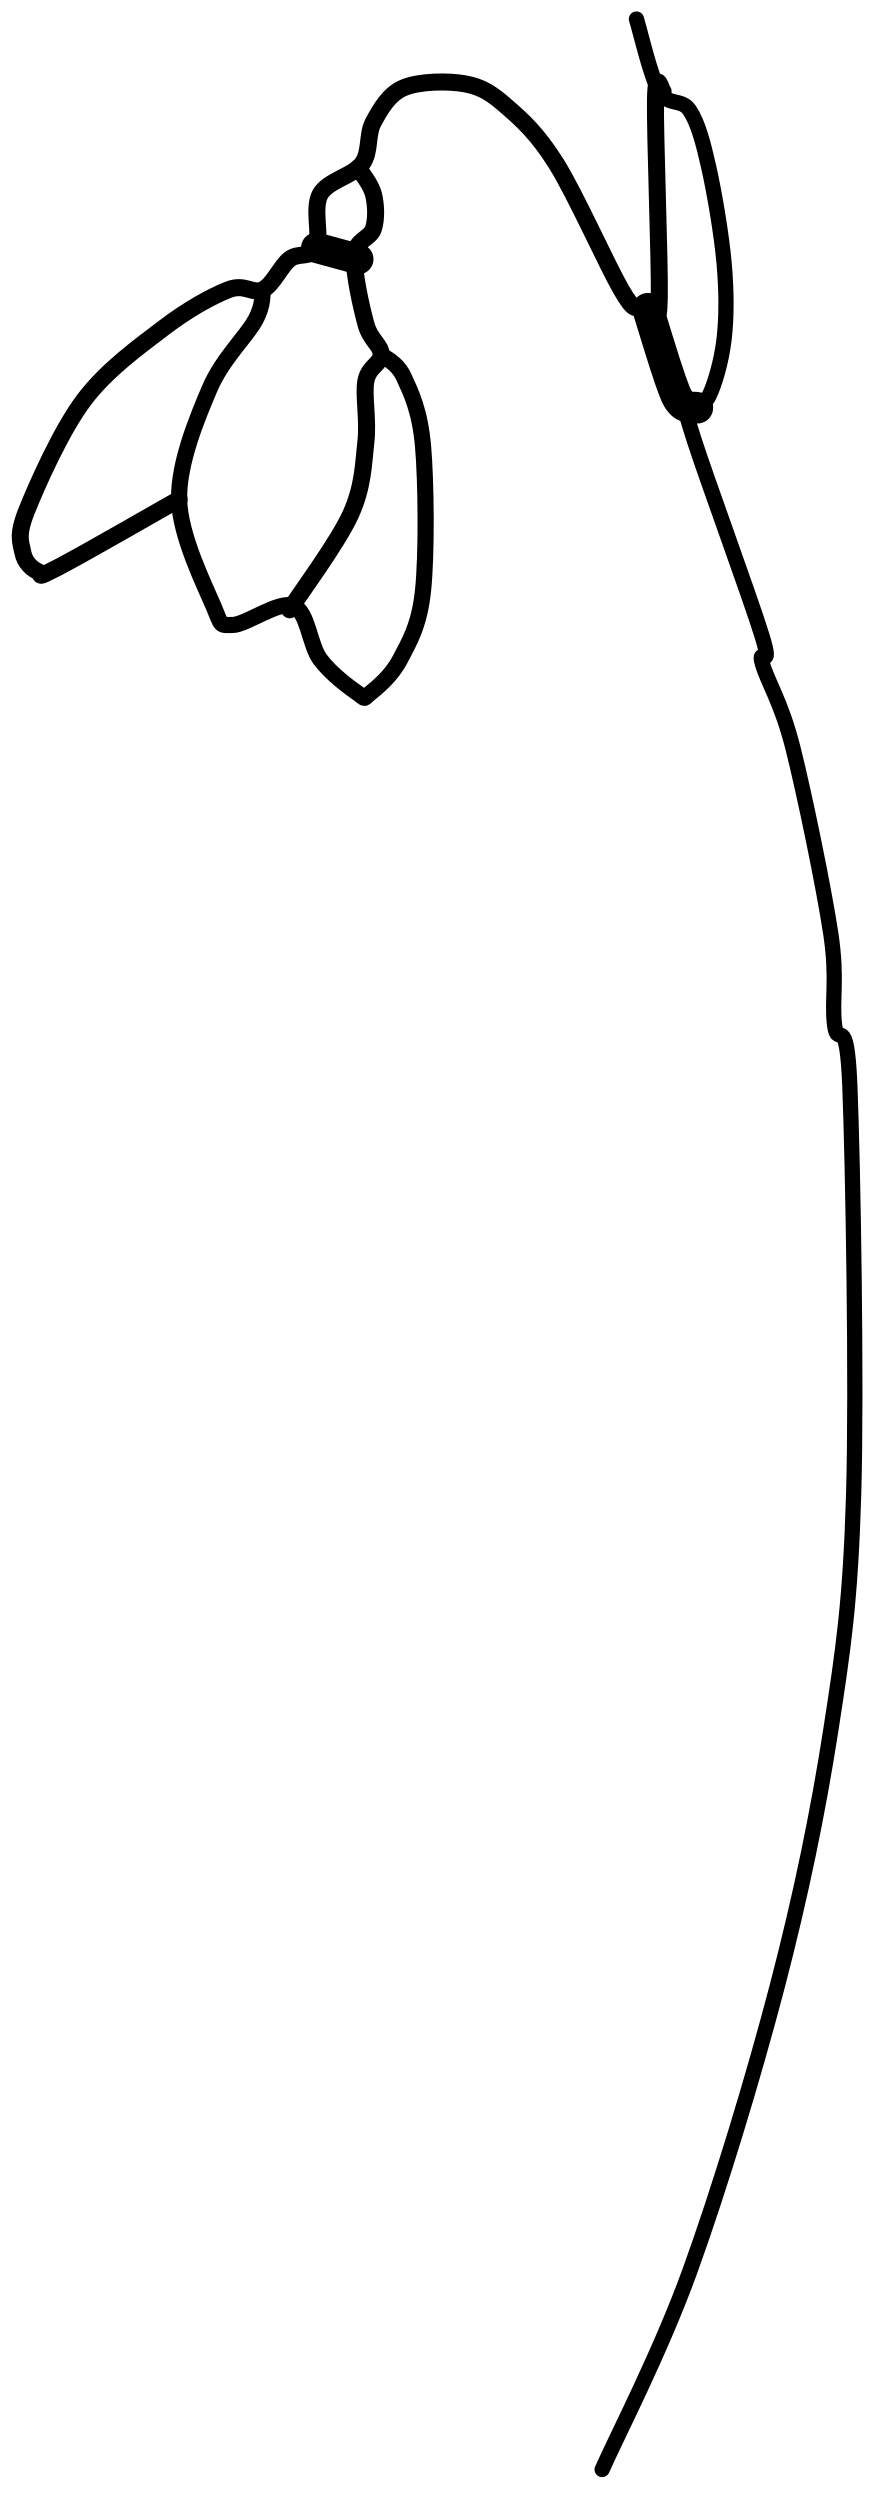
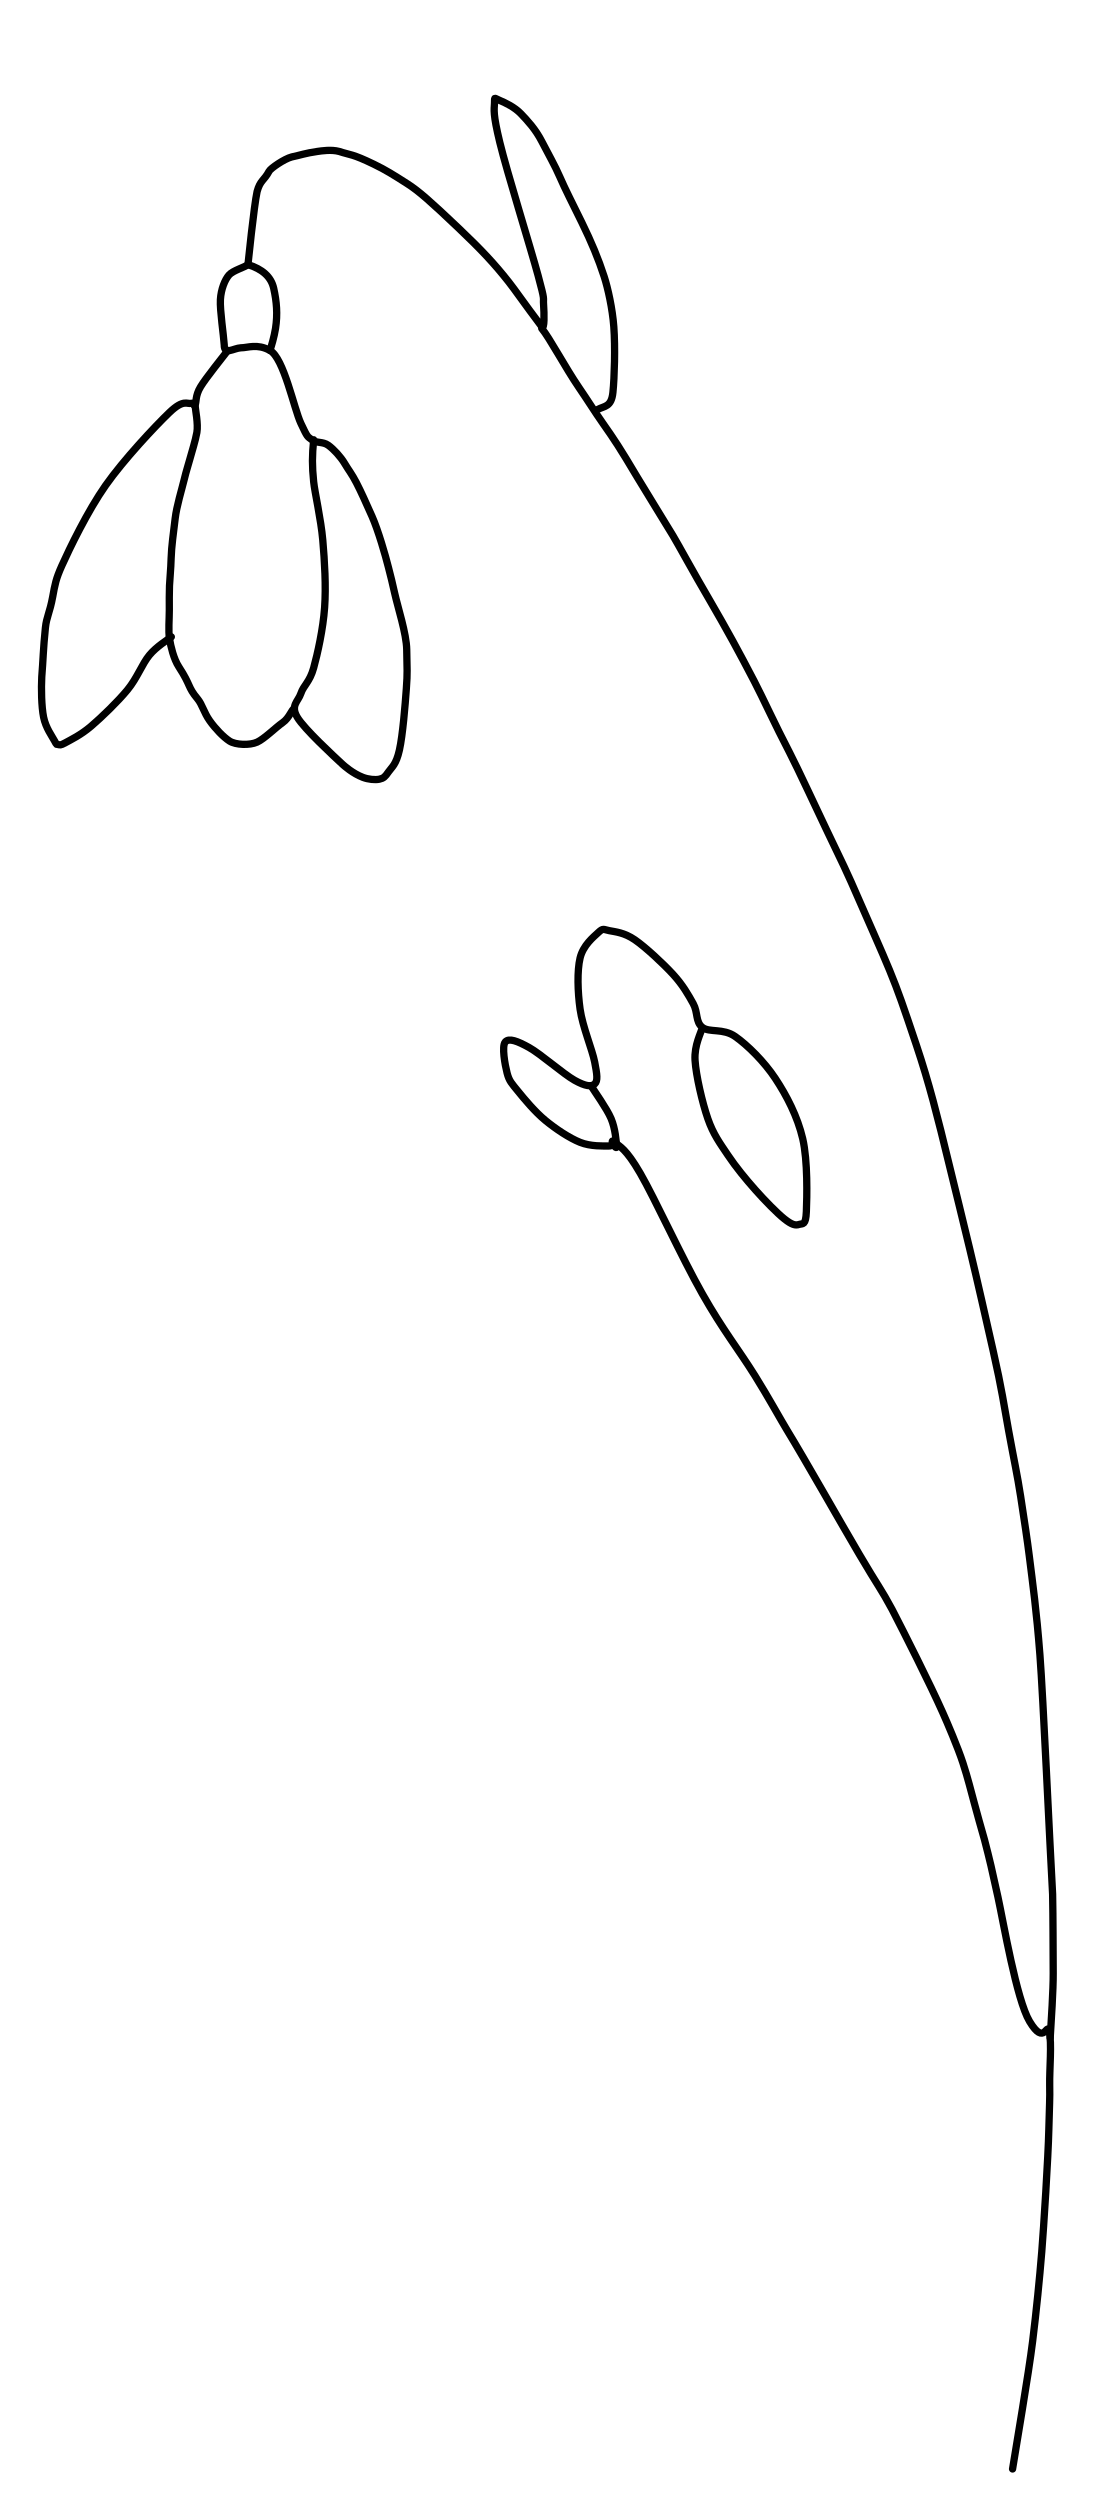
- <svg xmlns="http://www.w3.org/2000/svg" viewBox="0 0 232 656" width="232" height="656">
-   <path d="M167.00,5.00 C168.00,8.17 170.67,20.00 173.00,24.00 C175.33,28.00 178.83,25.67 181.00,29.00 C183.17,32.33 184.50,37.33 186.00,44.00 C187.50,50.67 189.33,61.50 190.00,69.00 C190.67,76.50 190.67,83.17 190.00,89.00 C189.33,94.83 187.50,101.00 186.00,104.00 C184.50,107.00 181.67,105.17 181.00,107.00 C180.33,108.83 178.83,105.00 182.00,115.00 C185.17,125.00 197.00,157.17 200.00,167.00 C203.00,176.83 198.67,169.17 200.00,174.00 C201.33,178.83 205.00,184.17 208.00,196.00 C211.00,207.83 216.17,232.83 218.00,245.00 C219.83,257.17 218.17,262.33 219.00,269.00 C219.83,275.67 222.17,264.50 223.00,285.00 C223.83,305.50 224.83,363.83 224.00,392.00 C223.17,420.17 221.33,432.50 218.00,454.00 C214.67,475.50 210.17,497.33 204.00,521.00 C197.83,544.67 188.67,574.83 181.00,596.00 C173.33,617.17 161.83,639.33 158.00,648.00" fill="none" stroke="black" stroke-width="4.00" stroke-linecap="round" stroke-linejoin="round" />
-   <path d="M174.00,24.00 C173.67,24.33 172.17,17.00 172.00,26.00 C171.83,35.00 173.17,68.83 173.00,78.00 C172.83,87.17 171.83,80.50 171.00,81.00 C170.17,81.50 169.33,81.83 168.00,81.00 C166.67,80.17 166.67,82.33 163.00,76.00 C159.33,69.67 151.00,51.00 146.00,43.00 C141.00,35.00 137.00,31.50 133.00,28.00 C129.00,24.50 126.50,22.83 122.00,22.00 C117.50,21.17 110.00,21.33 106.00,23.00 C102.00,24.67 99.83,28.67 98.00,32.00 C96.17,35.33 97.33,39.83 95.00,43.00 C92.67,46.17 86.00,47.33 84.00,51.00 C82.00,54.67 84.33,62.17 83.00,65.00 C81.67,67.83 78.33,66.17 76.00,68.00 C73.67,69.83 71.67,74.67 69.00,76.00 C66.33,77.33 64.33,74.33 60.00,76.00 C55.67,77.67 49.33,81.17 43.00,86.00 C36.67,90.83 28.00,97.00 22.00,105.00 C16.00,113.00 9.67,127.33 7.00,134.00 C4.33,140.67 5.50,142.33 6.00,145.00 C6.50,147.67 8.50,149.33 10.00,150.00 C11.50,150.67 8.83,152.17 15.00,149.00 C21.17,145.83 41.67,134.00 47.00,131.00" fill="none" stroke="black" stroke-width="4.47" stroke-linecap="round" stroke-linejoin="round" />
-   <path d="M94.00,44.00 C94.67,45.17 97.33,48.33 98.00,51.00 C98.67,53.67 98.83,57.33 98.00,60.00 C97.17,62.67 93.33,62.83 93.00,67.00 C92.67,71.17 94.83,80.67 96.00,85.00 C97.17,89.33 100.00,90.50 100.00,93.00 C100.00,95.50 96.67,96.17 96.00,100.00 C95.33,103.83 96.67,110.17 96.00,116.00 C95.33,121.83 95.33,127.67 92.00,135.00 C88.67,142.33 78.67,155.83 76.00,160.00" fill="none" stroke="black" stroke-width="4.47" stroke-linecap="round" stroke-linejoin="round" />
-   <path d="M83.00,65.00 L94.00,68.00" fill="none" stroke="black" stroke-width="8.00" stroke-linecap="round" stroke-linejoin="round" />
-   <path d="M69.00,76.00 C68.67,77.33 69.33,79.67 67.00,84.00 C64.67,88.33 58.33,94.17 55.00,102.00 C51.67,109.83 46.83,121.50 47.00,131.00 C47.17,140.50 53.67,153.50 56.00,159.00 C58.33,164.50 57.50,164.00 61.00,164.00 C64.50,164.00 73.17,157.50 77.00,159.00 C80.83,160.50 81.17,169.17 84.00,173.00 C86.83,176.83 91.83,180.50 94.00,182.00 C96.17,183.50 95.17,183.50 97.00,182.00 C98.83,180.50 102.67,177.50 105.00,173.00 C107.33,168.50 110.00,164.33 111.00,155.00 C112.00,145.67 111.83,126.33 111.00,117.00 C110.17,107.67 107.83,103.00 106.00,99.00 C104.17,95.00 101.00,94.00 100.00,93.00" fill="none" stroke="black" stroke-width="4.24" stroke-linecap="round" stroke-linejoin="round" />
-   <path d="M170.00,81.00 C171.00,84.17 174.50,95.83 176.00,100.00 C177.50,104.17 177.83,104.83 179.00,106.00 C180.17,107.17 182.33,106.83 183.00,107.00" fill="none" stroke="black" stroke-width="8.25" stroke-linecap="round" stroke-linejoin="round" />
+ <svg xmlns="http://www.w3.org/2000/svg" viewBox="0 0 600 1370" width="600" height="1370" version="1.1" id="svg8">
+   <defs id="defs8" />
+   <path d="m 327.632,224.35 c 3.551,-1.93 7.421,-1.18 8.251,-9.35 0.83,-8.17 1.315,-24.634 0.485,-35.907 -0.737,-10.007 -3.243,-21.195 -5.273,-27.488 -3.162,-9.8 -7.048,-19.062 -12.212,-29.605 -4.974,-10.154 -9.343,-18.678 -12.093,-25.064 -2.685,-6.235 -6.357,-12.556 -9.857,-19.386 -3.5,-6.83 -7.952,-11.53 -11.452,-15.2 -3.5,-3.67 -8.629,-6.07 -11.799,-7.4 -3.17,-1.33 -2.53,-2.019 -2.7,1.651 -0.17,3.67 -0.93,5.57 2.9,21.4 3.83,15.83 17,58.17 21,73 4,14.83 2.67,11.33 3,16 0.33,4.67 0.588,14.107 -1,12 -9.935,-13.181 -14.356,-19.761 -18.097,-24.509 C 270.985,144.59 263.859,136.949 251.284,124.998 235.958,110.432 229.539,104.716 223.083,100.599 215.553,95.797 211.506,93.213 204.883,90 c -12.043,-5.842 -12.828,-4.962 -19,-7 -4.33,-1.17 -9.67,-0.332 -12,0 -6.565,0.936 -9.25,2.016 -14,3 -4.204,1.101 -11.574,6.25 -12.4,7.8 -2.807,5.267 -4.899,4.914 -6.6,11.2 -1.67,7.5 -5,40 -5,40 7.872,2.468 12.696,6.683 14.101,13.001 1.614,7.26 2.224,14.082 0.999,21.998 -0.67,4.33 -2.43,10.501 -3.1,12.001" fill="none" stroke="#000000" stroke-width="8.25" stroke-linecap="round" stroke-linejoin="round" id="path3" style="stroke-width:4;stroke-dasharray:none" />
+   <path d="m 554.883,1353 c 1.83,-11.67 8.769,-51.837 11,-70 2.081,-16.946 3.795,-34.183 5,-49 1.041,-12.797 3.541,-52.154 3.871,-66.824 0.33,-14.67 0.648,-16.19 0.478,-24.52 -0.17,-8.33 1.252,-23.427 -0.248,-29.258 -1.5,-5.83 -2.37,8.4 -10.802,-5.7 -7.136,-11.934 -14.31,-54.426 -17.301,-68.098 -3.489,-15.947 -4.288,-19.495 -7.4,-31.501 -2,-6.83 -3.782,-13.493 -5.599,-20.101 -1.87,-6.8 -3.37,-13.23 -6.2,-21.9 -2.83,-8.67 -8.636,-22.182 -11.1,-27.699 -7.035,-15.753 -20.67,-42.812 -27.7,-56.401 -6.17,-11.5 -7.442,-12.327 -17.942,-30.157 -10.5,-17.83 -29.877,-52.137 -39.656,-68.14 -3.275,-5.36 -10.278,-18.126 -17.504,-29.706 C 404.595,739.275 396.213,729 384.883,709 c -11.33,-20 -26,-52.17 -34,-66 -8,-13.83 -11.17,-14.5 -14,-17 -2.83,-2.5 0.17,2 -3,2 -3.17,0 -10.17,0.33 -16,-2 -5.83,-2.33 -13.33,-7.33 -19,-12 -5.67,-4.67 -11.5,-11.67 -15,-16 -3.5,-4.33 -4.83,-5.5 -6,-10 -1.17,-4.5 -3,-14.67 -1,-17 2,-2.33 6.67,-0.5 13,3 6.33,3.5 19,14.67 25,18 6,3.33 9.17,3.67 11,2 1.83,-1.67 1.33,-5.17 0,-12 -1.33,-6.83 -6.67,-19.5 -8,-29 -1.33,-9.5 -1.67,-21 0,-28 1.67,-7 7.33,-11.5 10,-14 2.67,-2.5 2.67,-1.67 6,-1 3.33,0.67 8.17,1 14,5 5.83,4 15.67,13.17 21,19 5.33,5.83 8.33,11.17 11,16 2.67,4.83 1.17,10 5,13 3.83,3 11.33,0.33 18,5 6.67,4.67 15.83,13.67 22,23 6.17,9.33 12.17,20.83 15,33 2.83,12.17 2.33,32.17 2,40 -0.33,7.83 -2,6.33 -4,7 -2,0.67 -4,0.17 -8,-3 -4,-3.17 -10.83,-10.17 -16,-16 -5.17,-5.83 -10.67,-12.5 -15,-19 -4.33,-6.5 -8,-11.33 -11,-20 -3,-8.67 -6.5,-23.67 -7,-32 -0.5,-8.33 3.33,-15 4,-18" fill="none" stroke="#000000" stroke-width="8.49" stroke-linecap="round" stroke-linejoin="round" id="path2" style="stroke-width:4;stroke-dasharray:none" />
+   <path d="m 135.883,145 c -1.83,1.5 -8.23,3.199 -10.4,5.699 -2.17,2.5 -4.371,7.673 -4.701,13.503 -0.33,5.83 1.771,19.469 2.101,24.799 -0.043,5.924 5.056,1.806 9.101,1.599 3.83,0 8.869,-2.398 15.899,1.401 7.682,4.151 13.17,31.83 17,40 3.83,8.17 3.5,7 6,9 2.5,2 6,0.83 9,3 3,2.17 6.83,6.33 9,10 2.17,3.67 3.901,5.669 6.401,10.499 2.5,4.83 5.269,11.001 8.599,18.501 3.33,7.5 7.33,21.33 9,28 1.67,6.67 1.731,6.601 3.401,14.101 1.67,7.5 6.472,22.238 6.599,30.899 0.169,11.501 0.47,12.131 -0.2,21.301 -0.67,9.17 -1.97,25.529 -3.8,33.699 -1.83,8.17 -4.17,9.33 -6,12 -1.83,2.67 -2.67,3.5 -5,4 -2.33,0.5 -6.077,0.11 -9,-1 -5.652,-2.145 -10.43,-6.502 -11,-7 -4.67,-4.33 -21.17,-19.5 -25,-26 -3.83,-6.5 0.5,-8.5 2,-13 1.5,-4.5 4.83,-6.17 7,-14 2.17,-7.83 5.17,-21.33 6,-33 0.83,-11.67 0,-25.5 -1,-37 -1,-11.5 -4.414,-26.24 -5,-32 -0.883,-8.681 -0.872,-14.176 0,-23" fill="none" stroke="#000000" stroke-width="8.49" stroke-linecap="round" stroke-linejoin="round" id="path4" style="stroke-width:4;stroke-dasharray:none" />
+   <path d="m 296.883,180 c 4.25,5.1 13.014,21.602 20.374,32.352 5.011,7.319 8.633,13.227 12.989,19.436 6.538,9.32 9.434,13.664 18.849,29.515 4.467,7.52 14.893,24.226 19.698,32.241 2.94,4.904 10.658,19.217 20.788,36.517 3.614,6.172 8.33,14.539 12,21.209 3.67,6.67 7.779,14.46 11.698,21.974 4.889,9.376 11.381,23.761 19.363,39.058 4.211,8.07 16.513,34.565 20.363,42.576 8.082,16.812 11.194,23.082 18.061,39 4.752,11.016 11.971,26.955 16.456,37.907 4.837,11.811 7.417,19.332 14.669,40.976 6.967,20.796 11.521,38.845 18.016,65.654 4.051,16.559 6.754,27.469 11.178,45.883 4.625,19.252 8.698,37.584 12.9,56.099 4.74,20.881 5.946,29.955 8.433,43.579 3.034,16.621 4.774,24.223 6.602,36.111 2.092,13.597 3.707,24.321 4.715,32.488 1.944,15.744 3.916,29.403 5.848,54.425 1.735,22.472 5.451,104.549 6.951,131.049 0.267,14.133 0.224,27.556 0.323,43.401 0.054,8.641 -1.089,26.671 -1.637,35.279" fill="none" stroke="#000000" stroke-width="8.25" stroke-linecap="round" stroke-linejoin="round" id="path5" style="stroke-width:4;stroke-dasharray:none" />
+   <path d="m 124.883,192 c -2.5,3.33 -12,15 -15,20 -3,5 -2.17,8.5 -3,10 -0.83,1.5 0.33,-1.67 -2,-1 -2.33,0.67 -4.17,-2.5 -12,5 -7.83,7.5 -25.17,26 -35,40 -9.83,14 -19.809,34.634 -24,44 -3.295,7.363 -3.759,10.253 -5,17 -1.624,8.825 -3.372,11.001 -4,17 -1.21,11.562 -1.245,17.929 -2,27 -0.33,6.33 -0.17,16.17 1,22 1.17,5.83 4.67,10.5 6,13 1.33,2.5 1,1.83 2,2 1,0.17 1,0.67 4,-1 3,-1.67 8.33,-4.17 14,-9 5.67,-4.83 14.67,-13.5 20,-20 5.33,-6.5 8,-14.17 12,-19 4,-4.83 10,-8.33 12,-10" fill="none" stroke="#000000" stroke-width="8.94" stroke-linecap="round" stroke-linejoin="round" id="path6" style="stroke-width:4;stroke-dasharray:none" />
+   <path d="m 106.883,222 c 0.17,2.5 1.83,10.33 1,15 -0.83,4.67 -2.729,10.471 -3.899,14.801 -1.17,4.33 -1.771,5.699 -3.101,11.199 -1.33,5.5 -4.069,14.2 -4.899,21.2 -0.83,7 -2.031,15.37 -2.201,21.7 -0.17,6.33 -0.729,11.1 -0.899,15.1 -0.17,4 -0.101,8.572 -0.101,13.402 0,4.83 -0.569,11.428 0.101,15.598 0.67,4.17 2.293,11.088 5.1,15.404 6.869,10.563 4.661,10.816 10.299,17.597 2.541,3.056 3.429,7.398 6.599,11.898 3.17,4.5 7.57,9.03 10.9,11.2 3.33,2.17 11.102,2.429 15.102,0.599 4,-1.83 10.17,-8.029 14,-10.699 3.83,-2.67 4.954,-7.4 6.454,-7.73" fill="none" stroke="#000000" stroke-width="8.25" stroke-linecap="round" stroke-linejoin="round" id="path7" style="stroke-width:4;stroke-dasharray:none" />
+   <path d="m 323.883,595 c 1.83,3 8.67,12.5 11,18 2.33,5.5 2.83,12.67 3,15 0.17,2.33 -1.67,-0.83 -2,-1" fill="none" stroke="#000000" stroke-width="17.09" stroke-linecap="round" stroke-linejoin="round" id="path8" style="stroke-width:4;stroke-dasharray:none" />
</svg>
